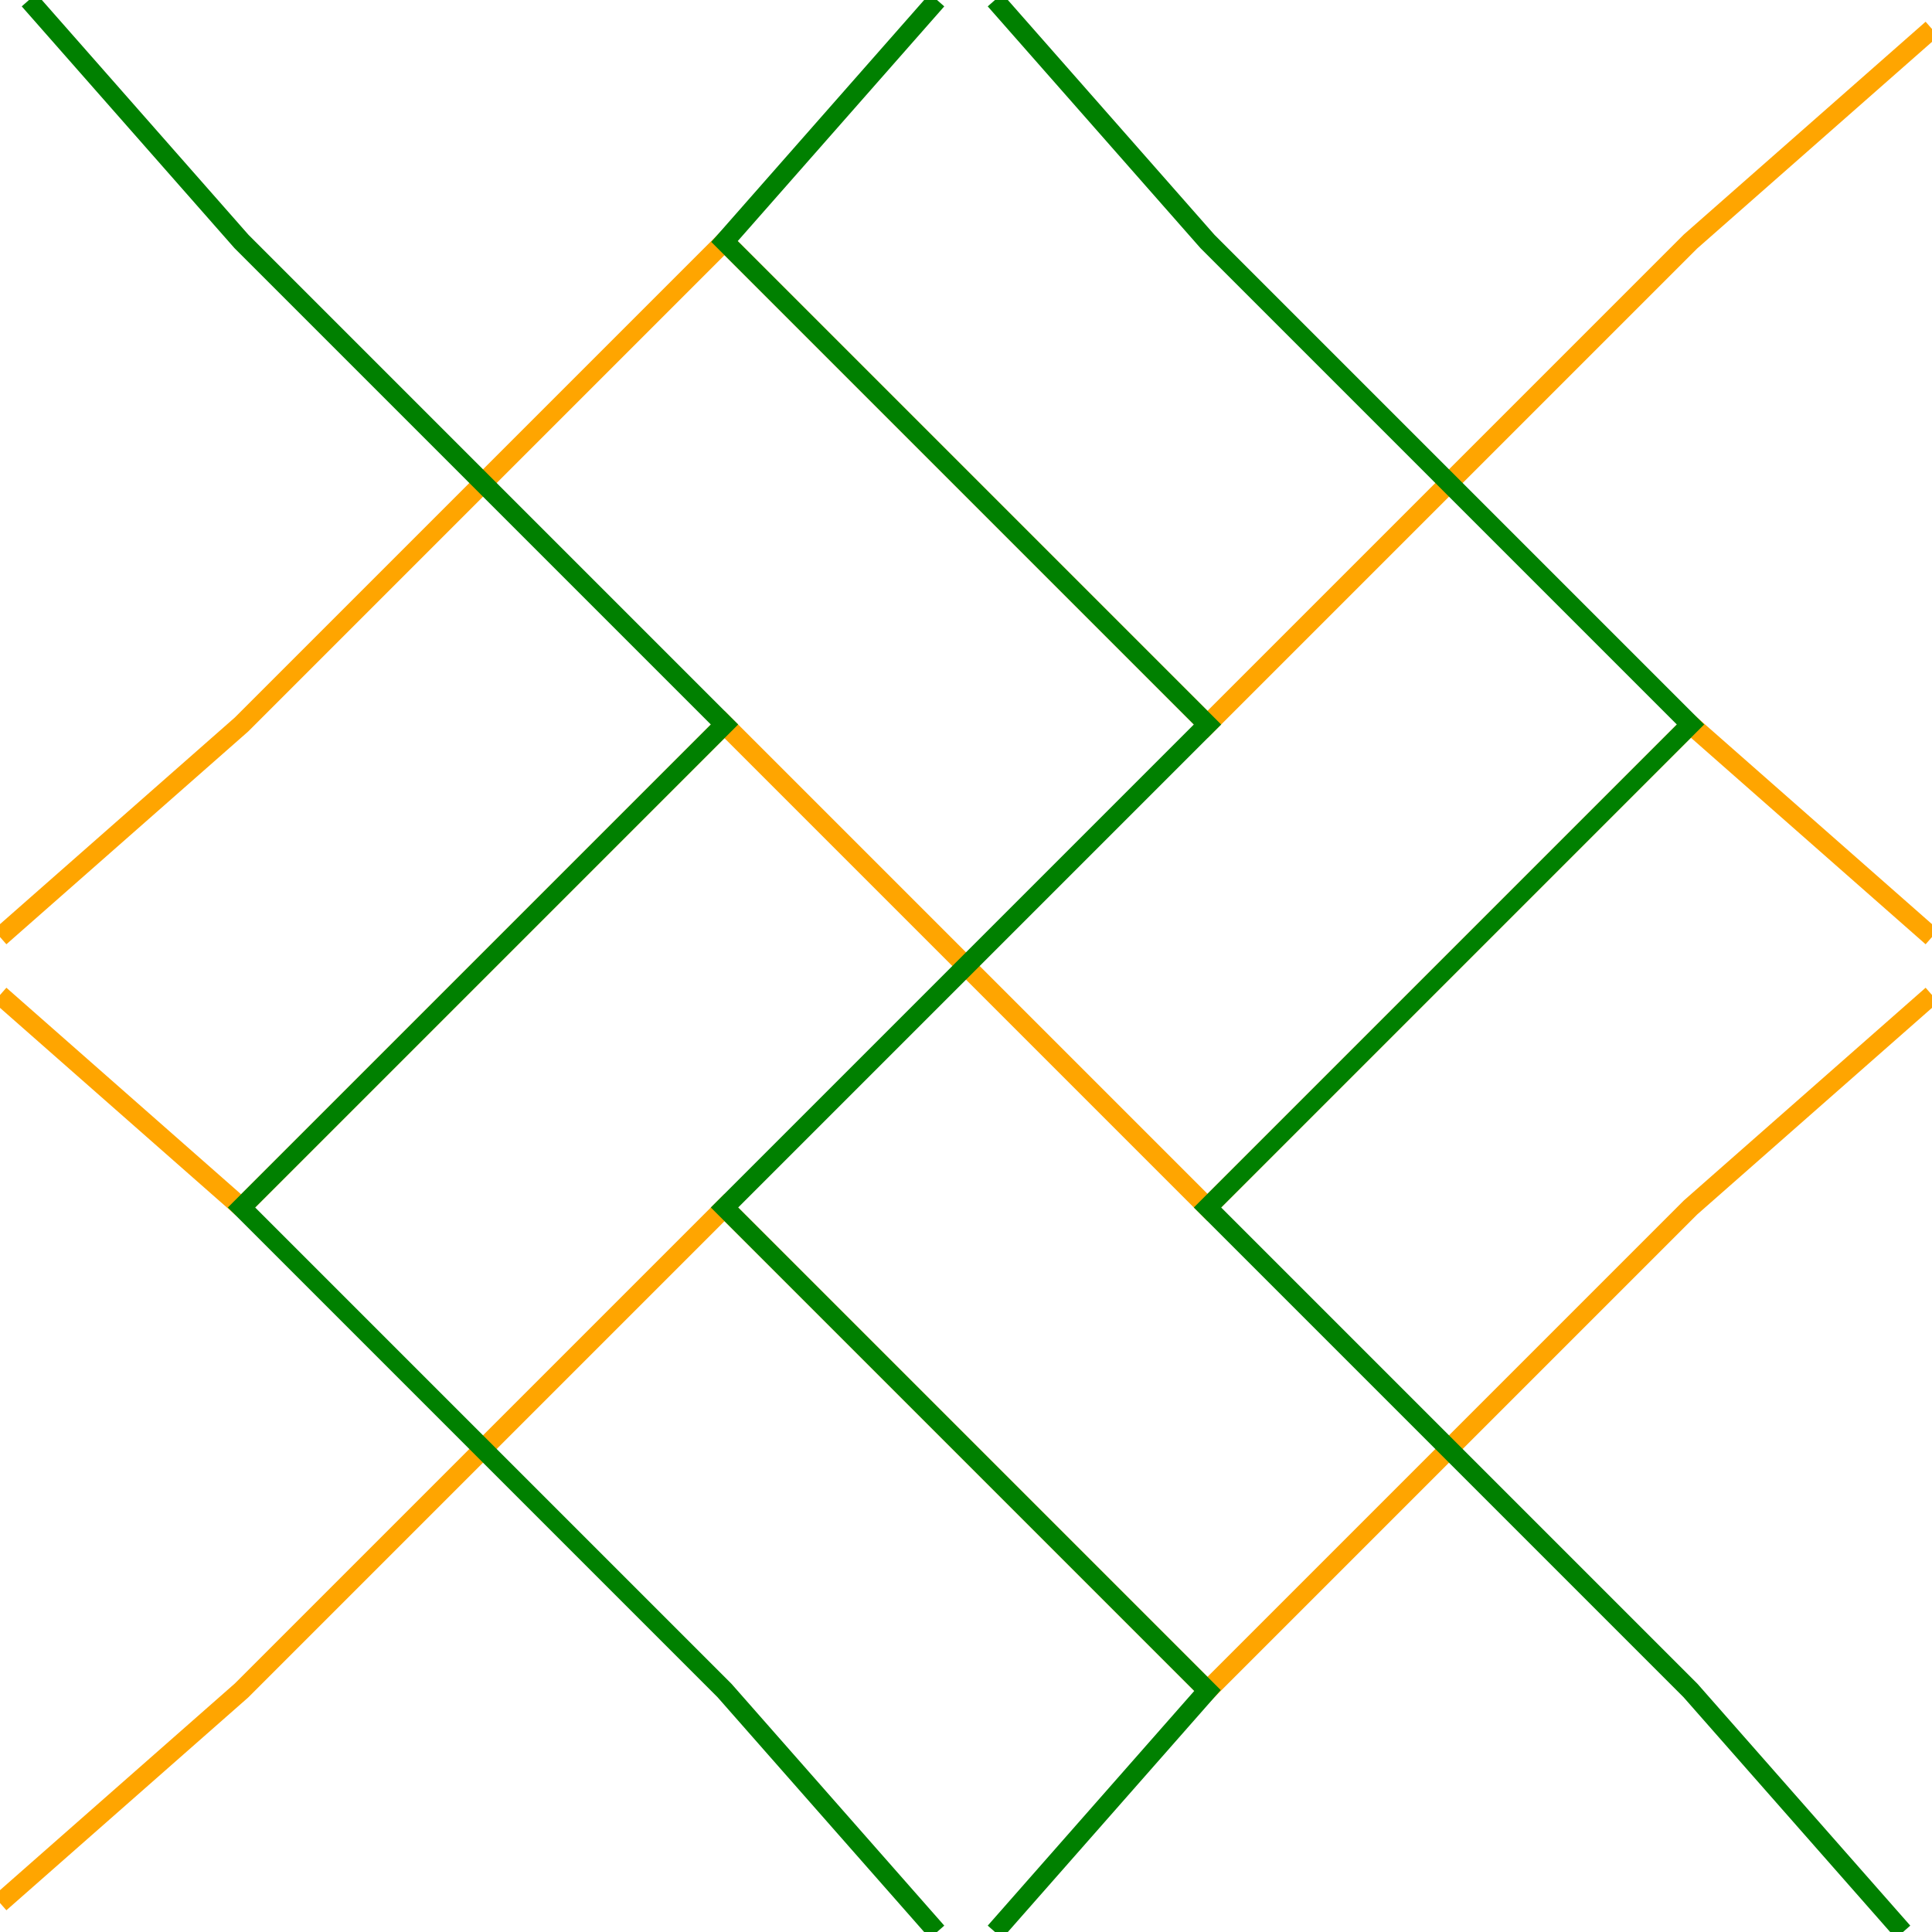
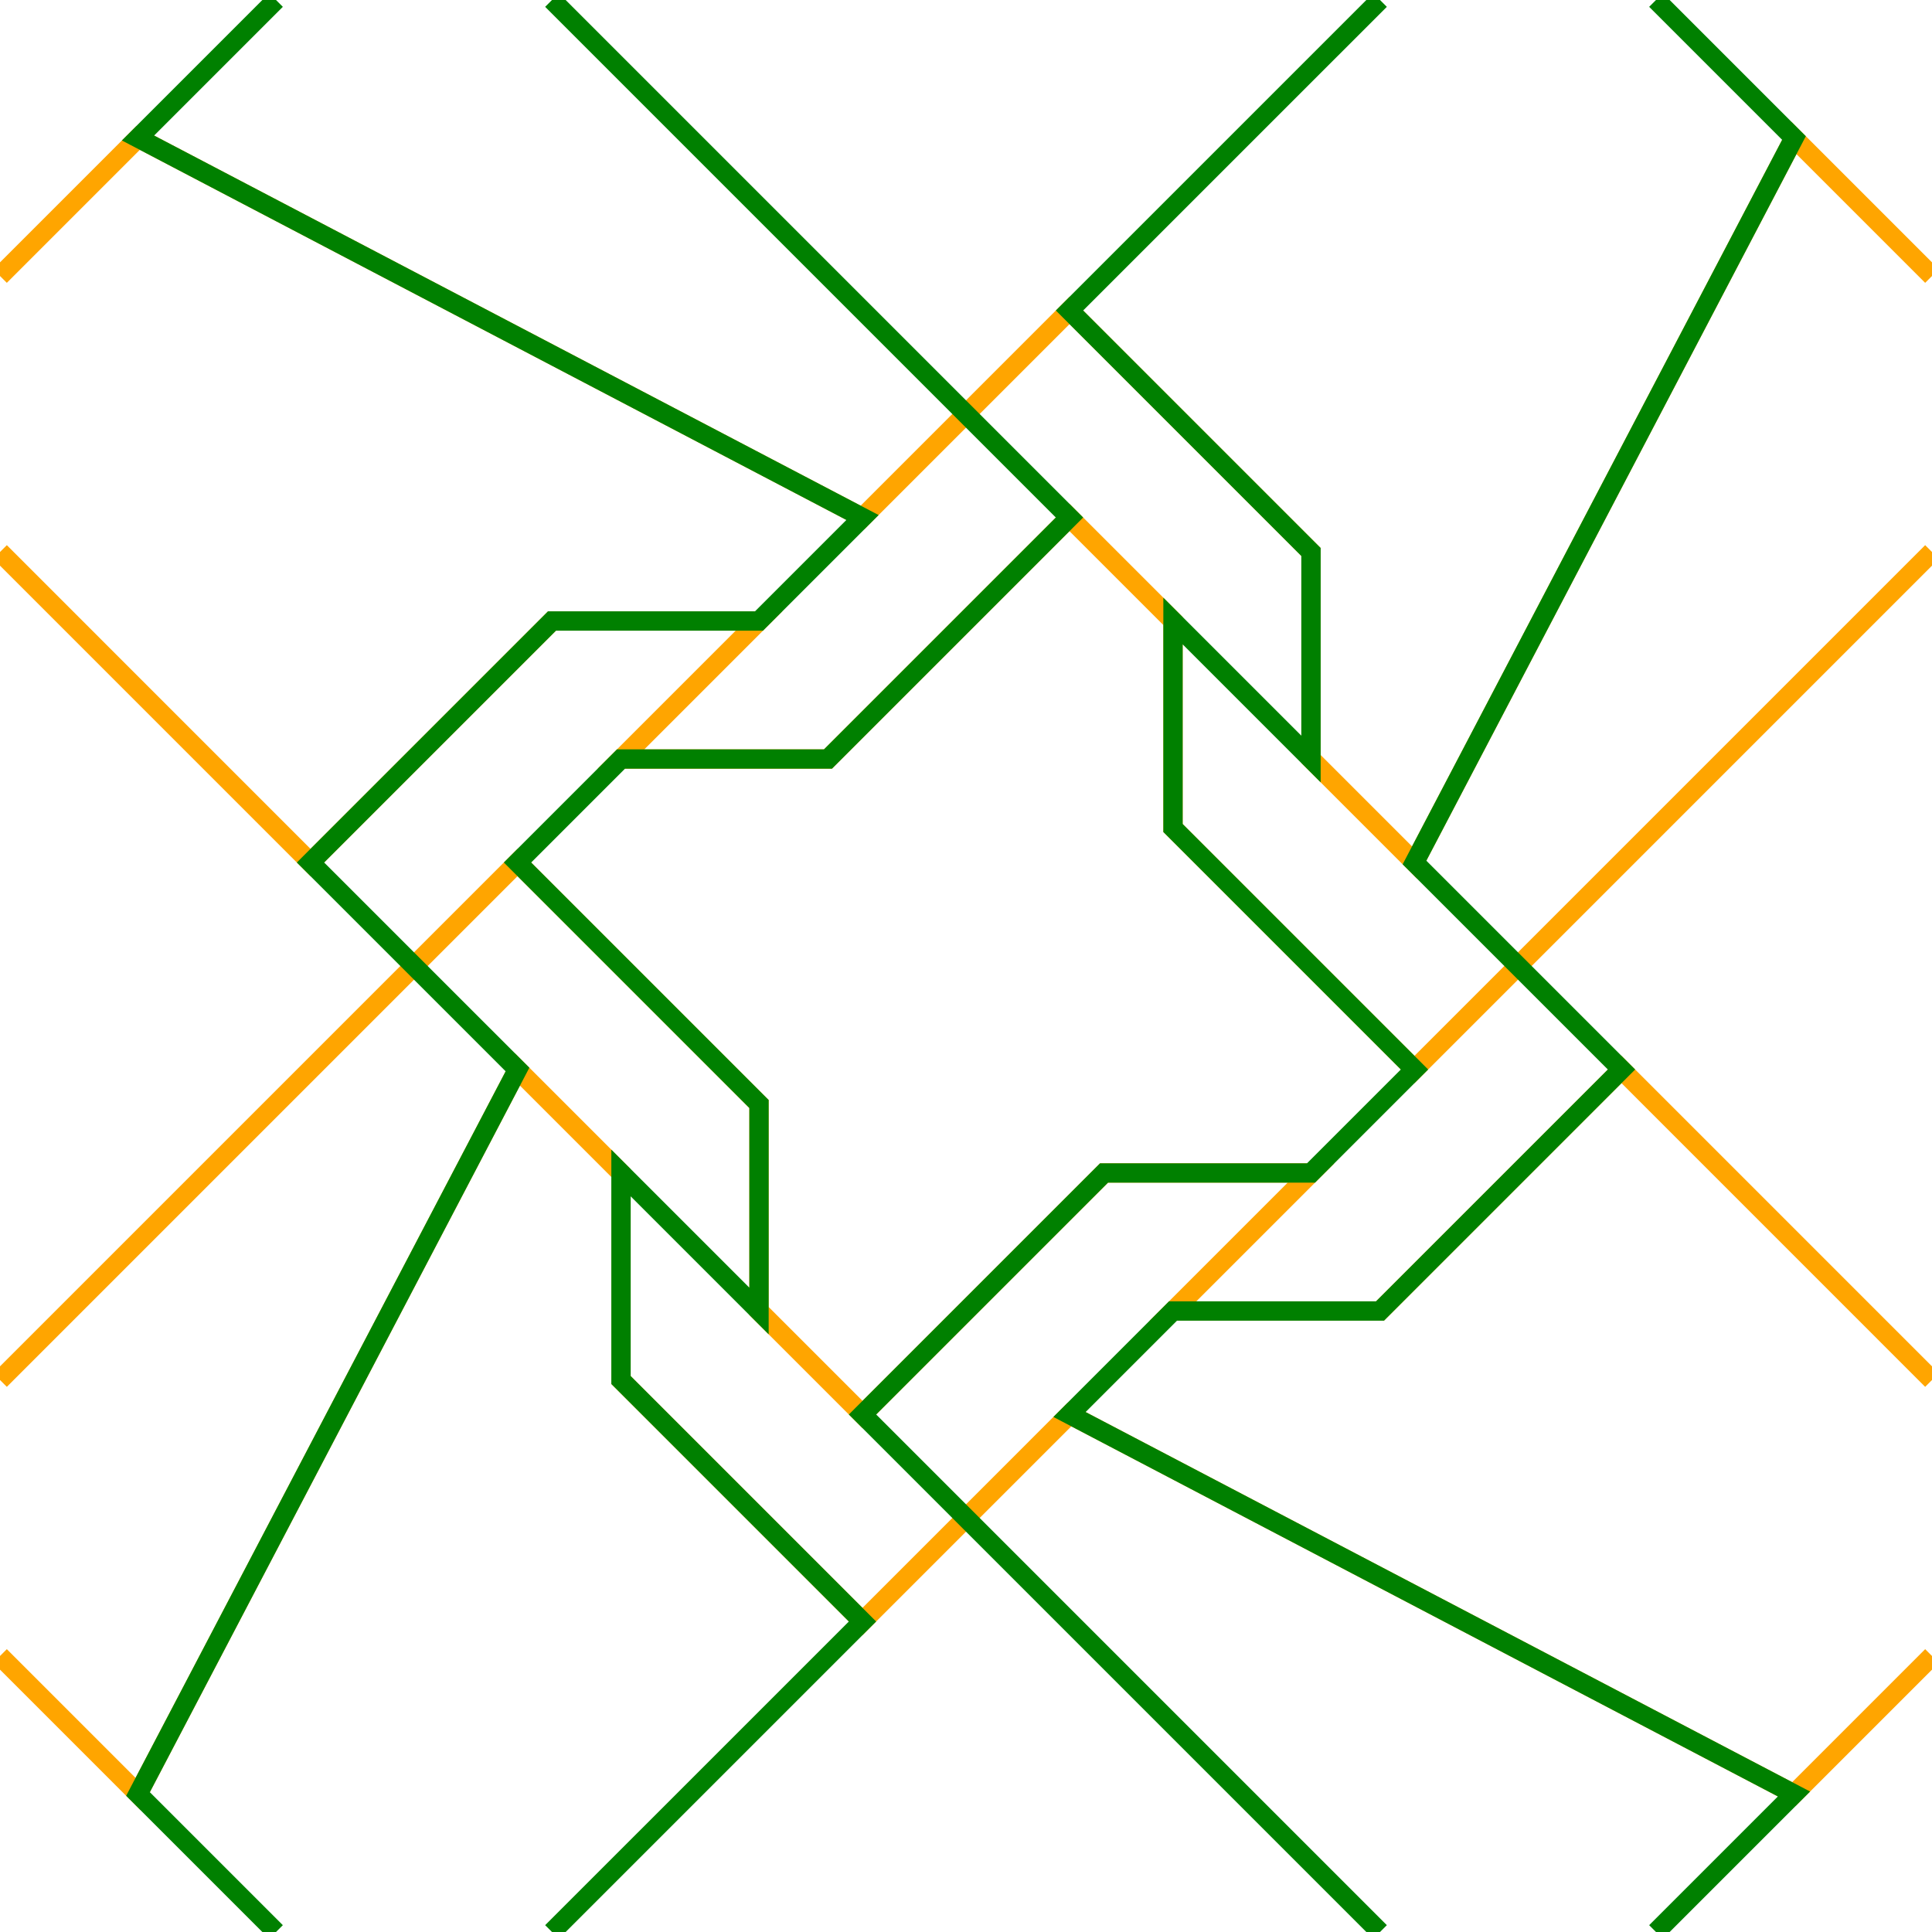
- <svg xmlns="http://www.w3.org/2000/svg" viewBox="0 0 100 100" data-weave-parity="0">
-   <path d="M 100 1.5 C 95.833 5.167 91.667 8.833 87.5 12.5 C 79.167 20.833 70.833 29.167 62.5 37.5 C 54.167 29.167 45.833 20.833 37.5 12.5 C 29.167 20.833 20.833 29.167 12.5 37.5 C 8.333 41.167 4.167 44.833 0 48.5" stroke="orange" fill="none" />
-   <path d="M 100 48.5 C 95.833 44.833 91.667 41.167 87.5 37.5 C 79.167 45.833 70.833 54.167 62.5 62.5 C 54.167 54.167 45.833 45.833 37.5 37.5 C 29.167 45.833 20.833 54.167 12.5 62.5 C 8.333 58.833 4.167 55.167 0 51.5" stroke="orange" fill="none" />
-   <path d="M 100 51.5 C 95.833 55.167 91.667 58.833 87.5 62.5 C 79.167 70.833 70.833 79.167 62.5 87.5 C 54.167 79.167 45.833 70.833 37.5 62.5 C 29.167 70.833 20.833 79.167 12.5 87.5 C 8.333 91.167 4.167 94.833 0 98.5" stroke="orange" fill="none" />
-   <path d="M 48.5 100 C 44.833 95.833 41.167 91.667 37.5 87.5 C 29.167 79.167 20.833 70.833 12.5 62.5 C 20.833 54.167 29.167 45.833 37.5 37.5 C 29.167 29.167 20.833 20.833 12.5 12.5 C 8.833 8.333 5.167 4.167 1.5 0" stroke="green" fill="none" />
-   <path d="M 51.5 100 C 55.167 95.833 58.833 91.667 62.5 87.5 C 54.167 79.167 45.833 70.833 37.5 62.5 C 45.833 54.167 54.167 45.833 62.5 37.5 C 54.167 29.167 45.833 20.833 37.5 12.5 C 41.167 8.333 44.833 4.167 48.5 0" stroke="green" fill="none" />
-   <path d="M 98.5 100 C 94.833 95.833 91.167 91.667 87.5 87.5 C 79.167 79.167 70.833 70.833 62.5 62.5 C 70.833 54.167 79.167 45.833 87.5 37.5 C 79.167 29.167 70.833 20.833 62.5 12.5 C 58.833 8.333 55.167 4.167 51.5 0" stroke="green" fill="none" />
+ <svg xmlns="http://www.w3.org/2000/svg" viewBox="0 0 100 100" data-weave-parity="1">
+   <path d="M 0 14.286 L 7.143 7.143 L 44.643 26.786 L 55.357 16.071 L 67.857 28.571 L 67.857 39.286 L 73.214 44.643 L 92.857 7.143 L 100 14.286" stroke="orange" fill="none" />
+   <path d="M 0 28.571 L 16.071 44.643 L 28.571 32.143 L 39.286 32.143 L 32.143 39.286 L 42.857 39.286 L 55.357 26.786 L 60.714 32.143 L 60.714 42.857 L 73.214 55.357 L 100 28.571" stroke="orange" fill="none" />
+   <path d="M 0 71.429 L 26.786 44.643 L 39.286 57.143 L 39.286 67.857 L 44.643 73.214 L 57.143 60.714 L 67.857 60.714 L 60.714 67.857 L 71.429 67.857 L 83.929 55.357 L 100 71.429" stroke="orange" fill="none" />
+   <path d="M 0 85.714 L 7.143 92.857 L 26.786 55.357 L 32.143 60.714 L 32.143 71.429 L 44.643 83.929 L 55.357 73.214 L 92.857 92.857 L 100 85.714" stroke="orange" fill="none" />
+   <path d="M 14.286 0 L 7.143 7.143 L 44.643 26.786 L 39.286 32.143 L 28.571 32.143 L 16.071 44.643 L 26.786 55.357 L 7.143 92.857 L 14.286 100" stroke="green" fill="none" />
+   <path d="M 28.571 0 L 55.357 26.786 L 42.857 39.286 L 32.143 39.286 L 26.786 44.643 L 39.286 57.143 L 39.286 67.857 L 32.143 60.714 L 32.143 71.429 L 44.643 83.929 L 28.571 100" stroke="green" fill="none" />
+   <path d="M 71.429 0 L 55.357 16.071 L 67.857 28.571 L 67.857 39.286 L 60.714 32.143 L 60.714 42.857 L 73.214 55.357 L 67.857 60.714 L 57.143 60.714 L 44.643 73.214 L 71.429 100" stroke="green" fill="none" />
+   <path d="M 85.714 0 L 92.857 7.143 L 73.214 44.643 L 83.929 55.357 L 71.429 67.857 L 60.714 67.857 L 55.357 73.214 L 92.857 92.857 L 85.714 100" stroke="green" fill="none" />
</svg>
